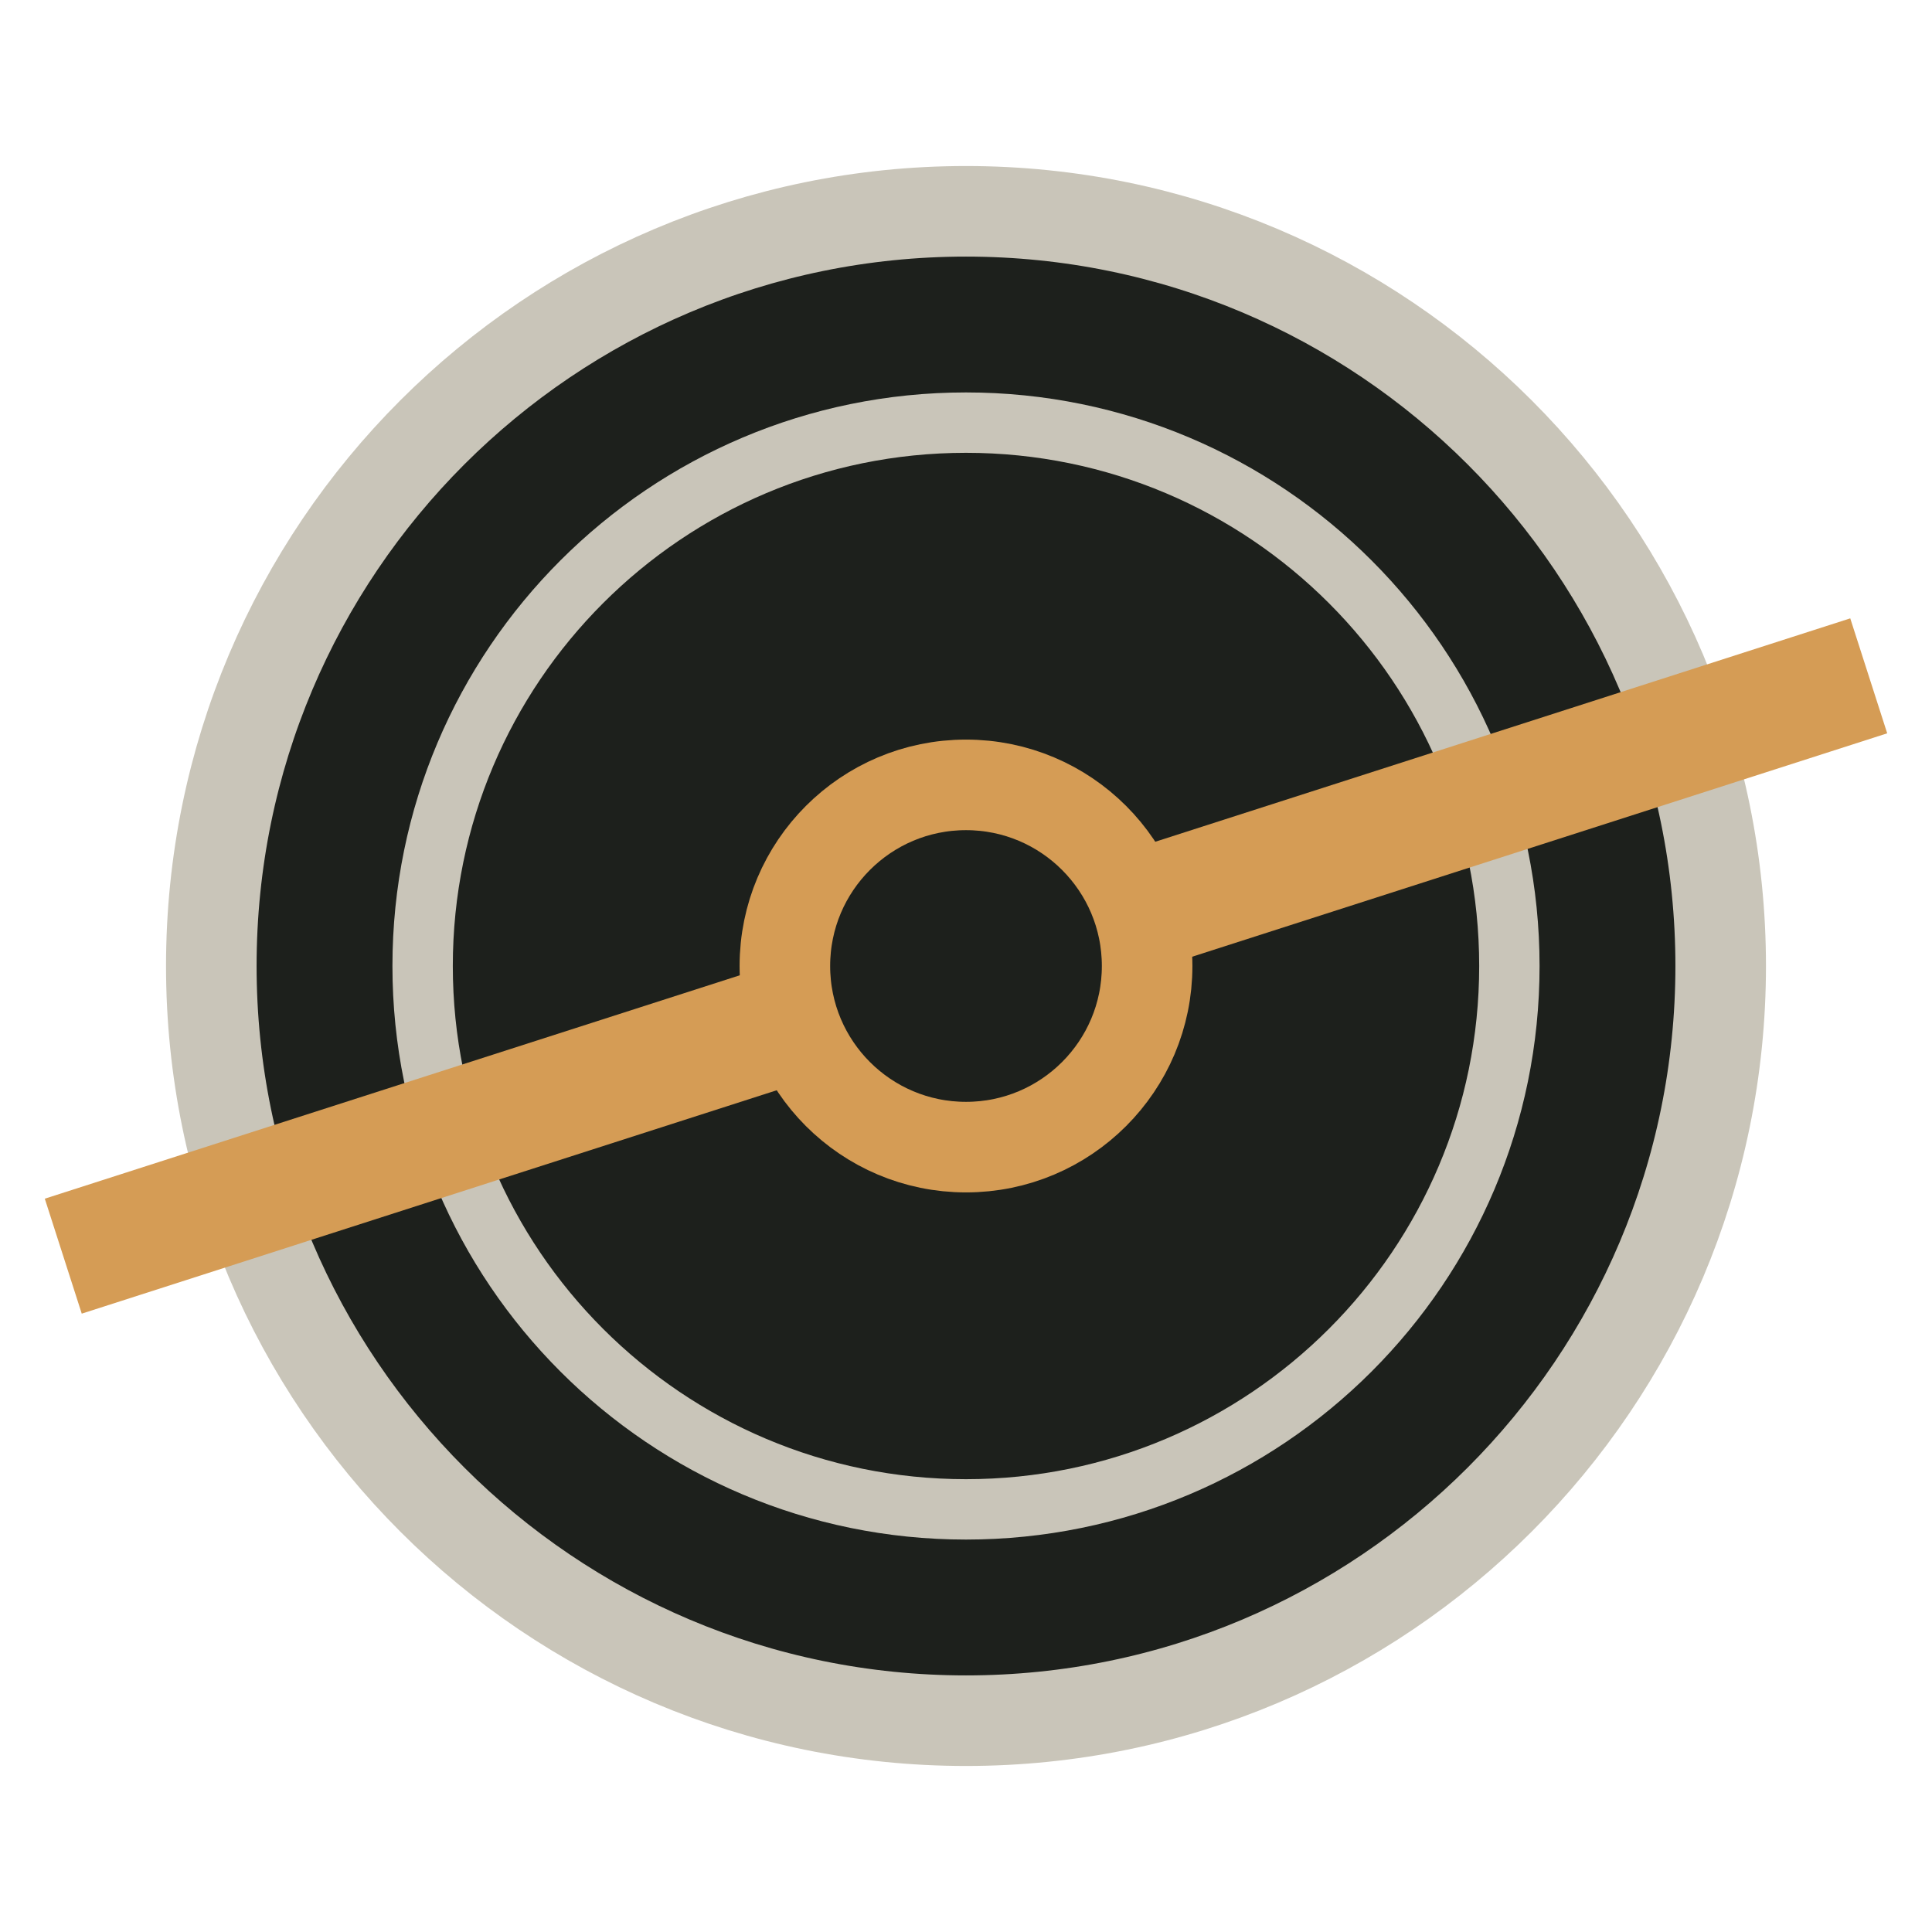
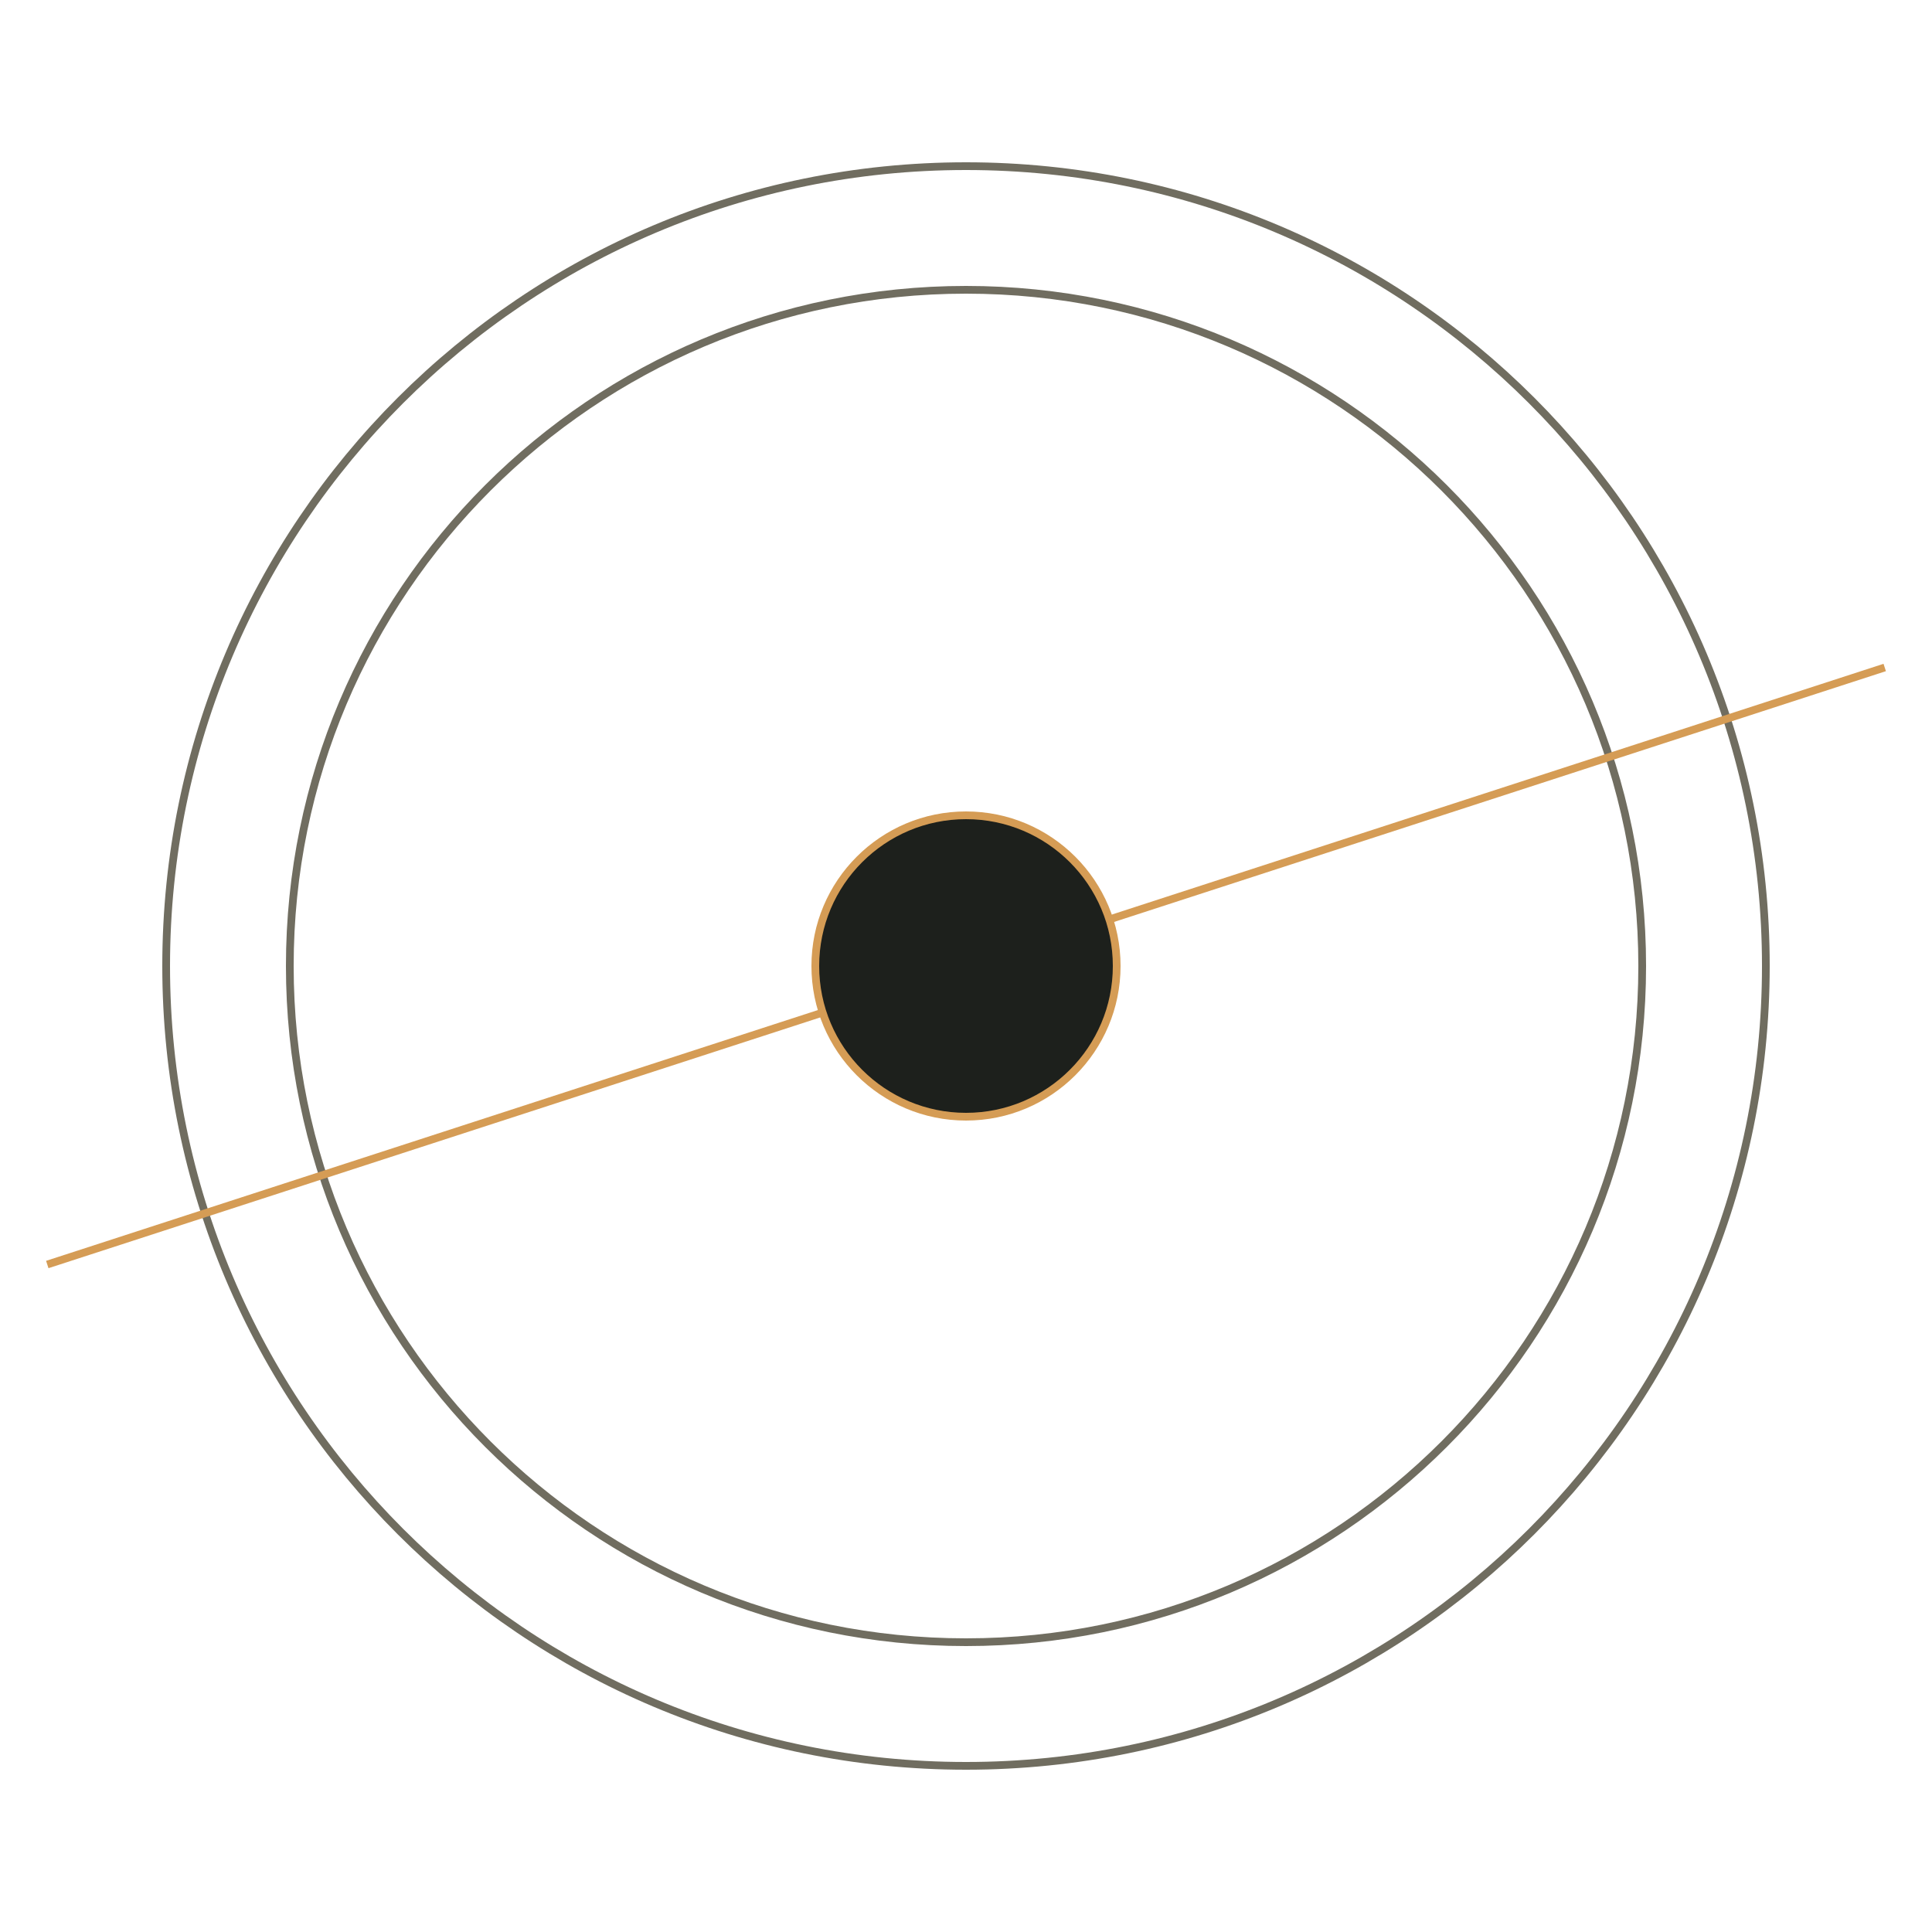
- <svg xmlns="http://www.w3.org/2000/svg" viewBox="0 0 64 64">
-   <circle cx="32" cy="32" r="25" fill="#1d201c" stroke="#c9c5b9" stroke-width="3" />
-   <circle cx="32" cy="32" r="18" fill="none" stroke="#c9c5b9" stroke-width="2" />
-   <path d="M4 41 60 23" fill="none" stroke="#d59c55" stroke-linecap="square" stroke-width="4" />
-   <circle cx="32" cy="32" r="6" fill="#1d201c" stroke="#d59c55" stroke-width="3" />
+ <svg xmlns="http://www.w3.org/2000/svg" viewBox="0 0 250 250">
+   <circle cx="125" cy="125" r="103.5" fill="none" stroke="#706d60" stroke-width="1" vector-effect="non-scaling-stroke" />
+   <circle cx="125" cy="125" r="87.5" fill="none" stroke="#706d60" stroke-width="1" vector-effect="non-scaling-stroke" />
+   <path d="M0 125h250" fill="none" stroke="#d59c55" stroke-width="1" transform="rotate(-18 125 125)" vector-effect="non-scaling-stroke" />
+   <circle cx="125" cy="125" r="19.5" fill="#1d201c" stroke="#d59c55" stroke-width="1" vector-effect="non-scaling-stroke" />
</svg>
